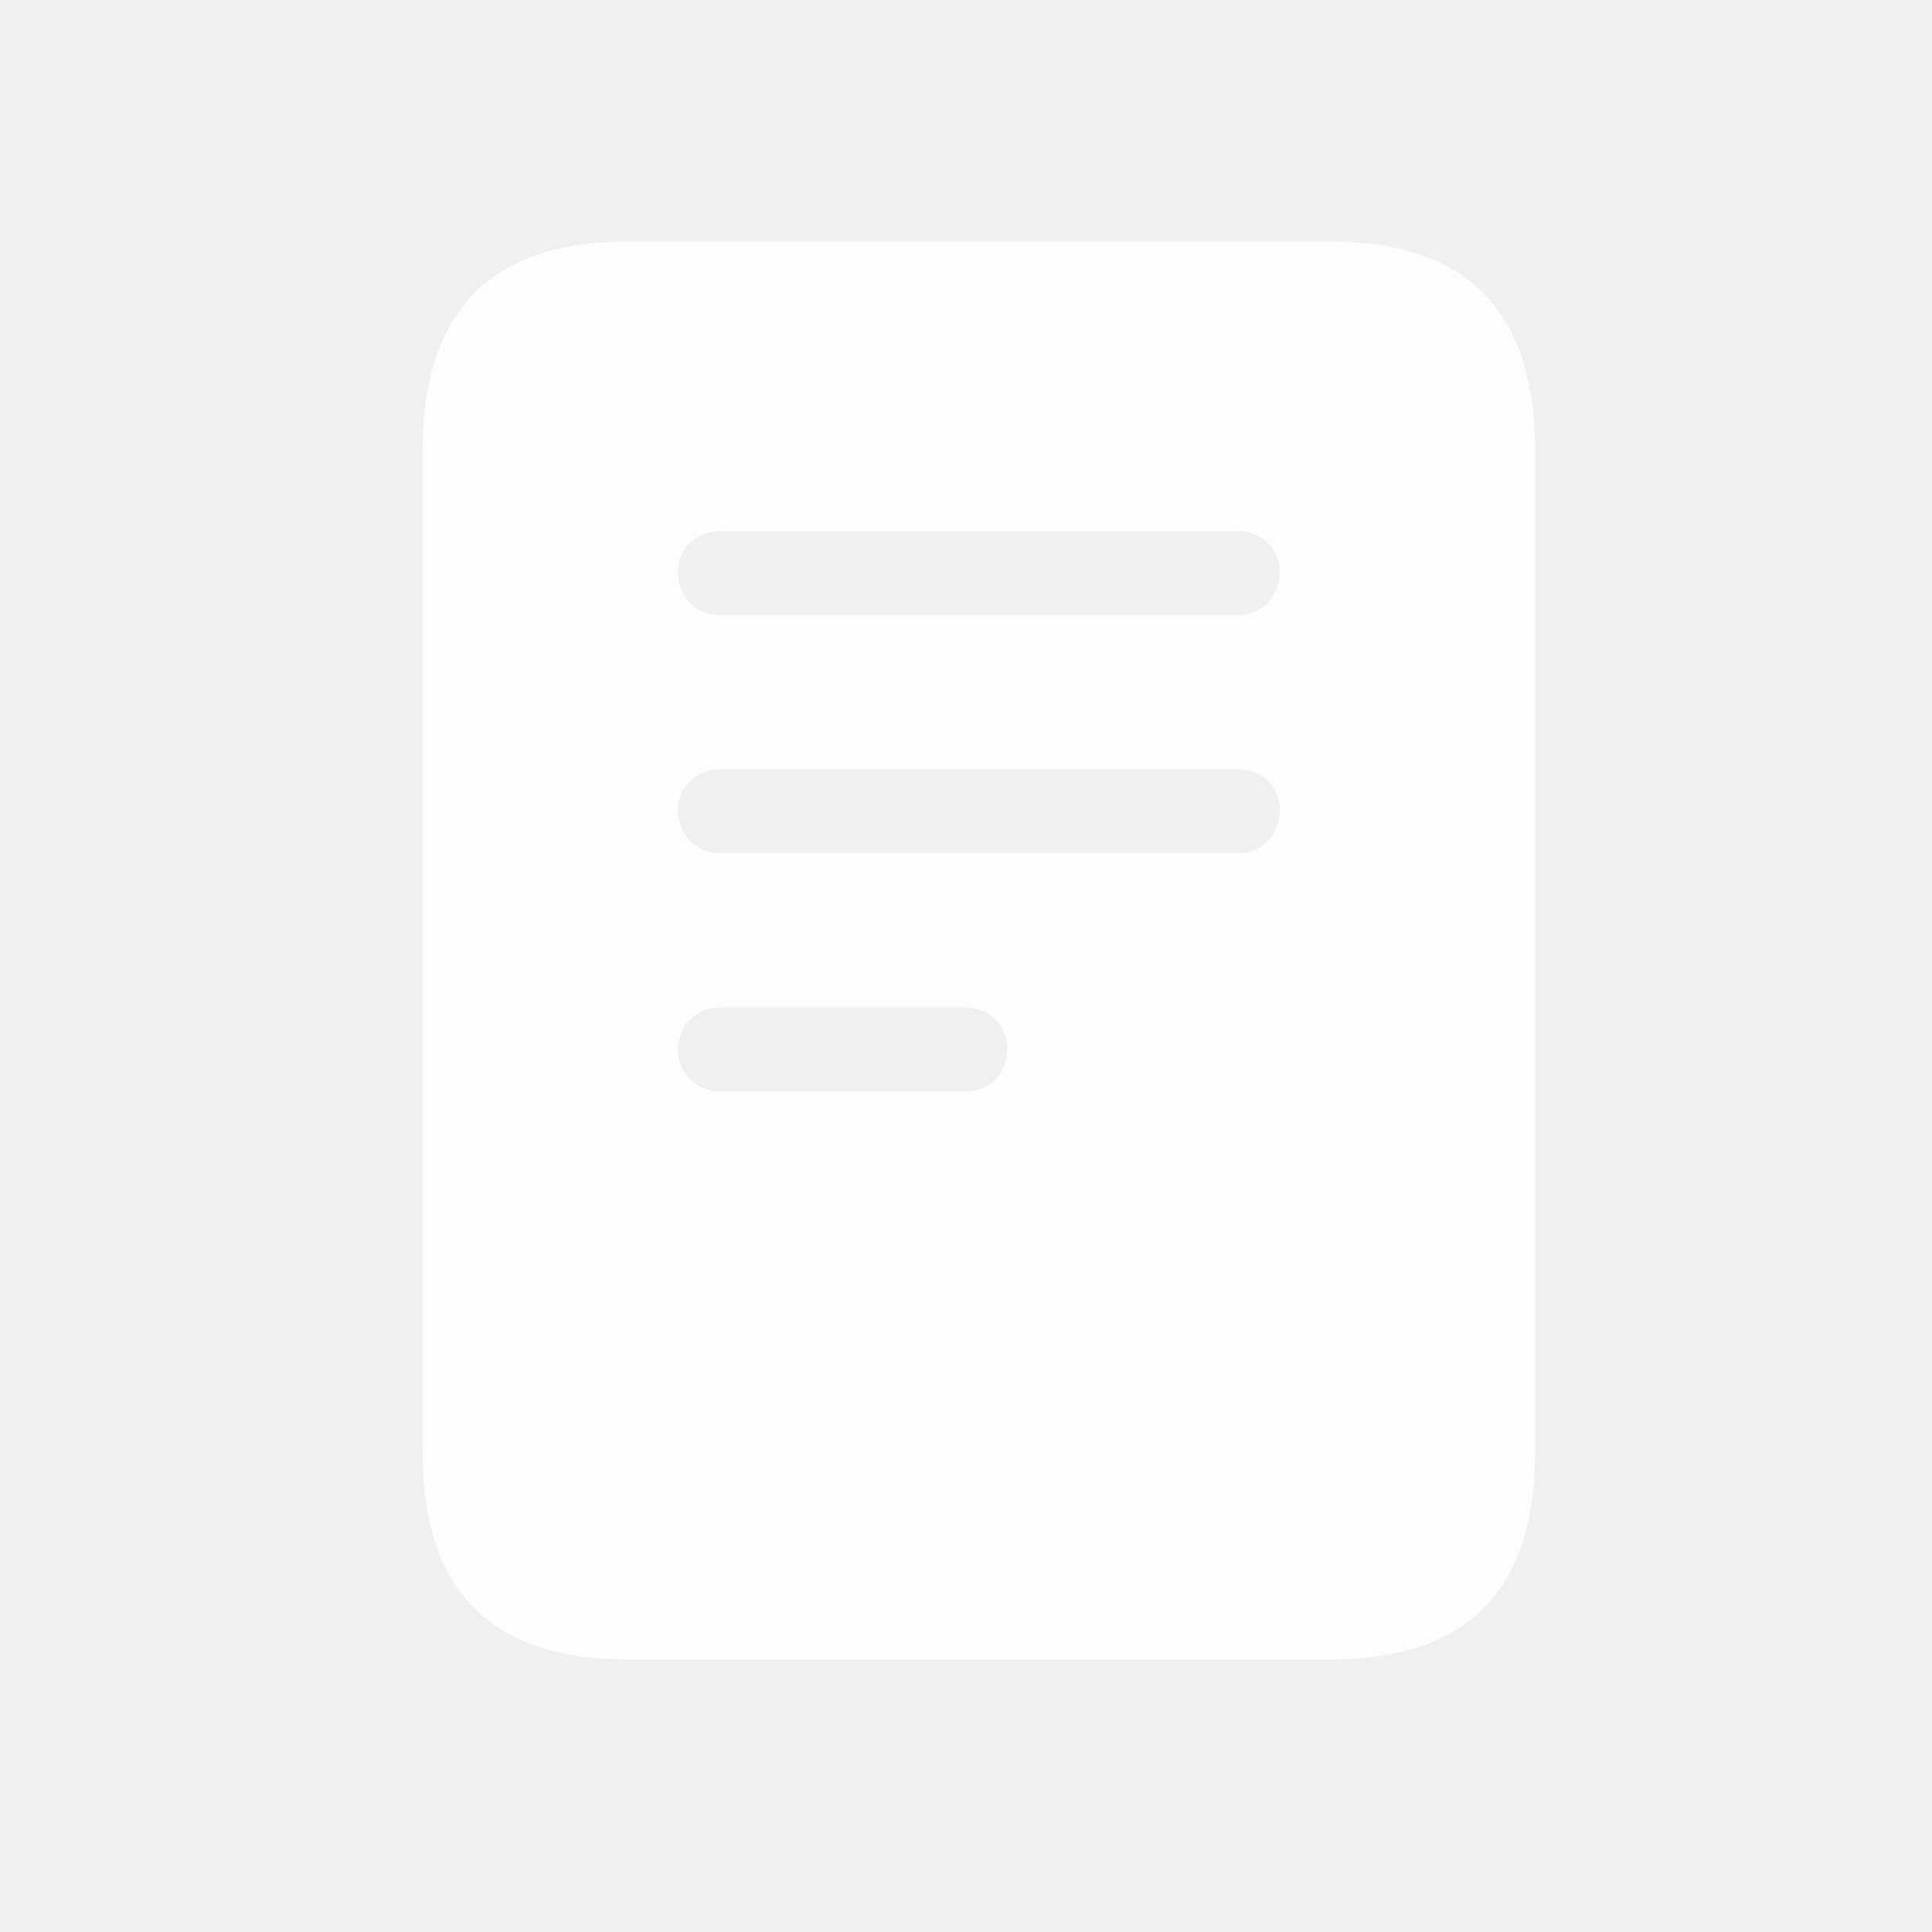
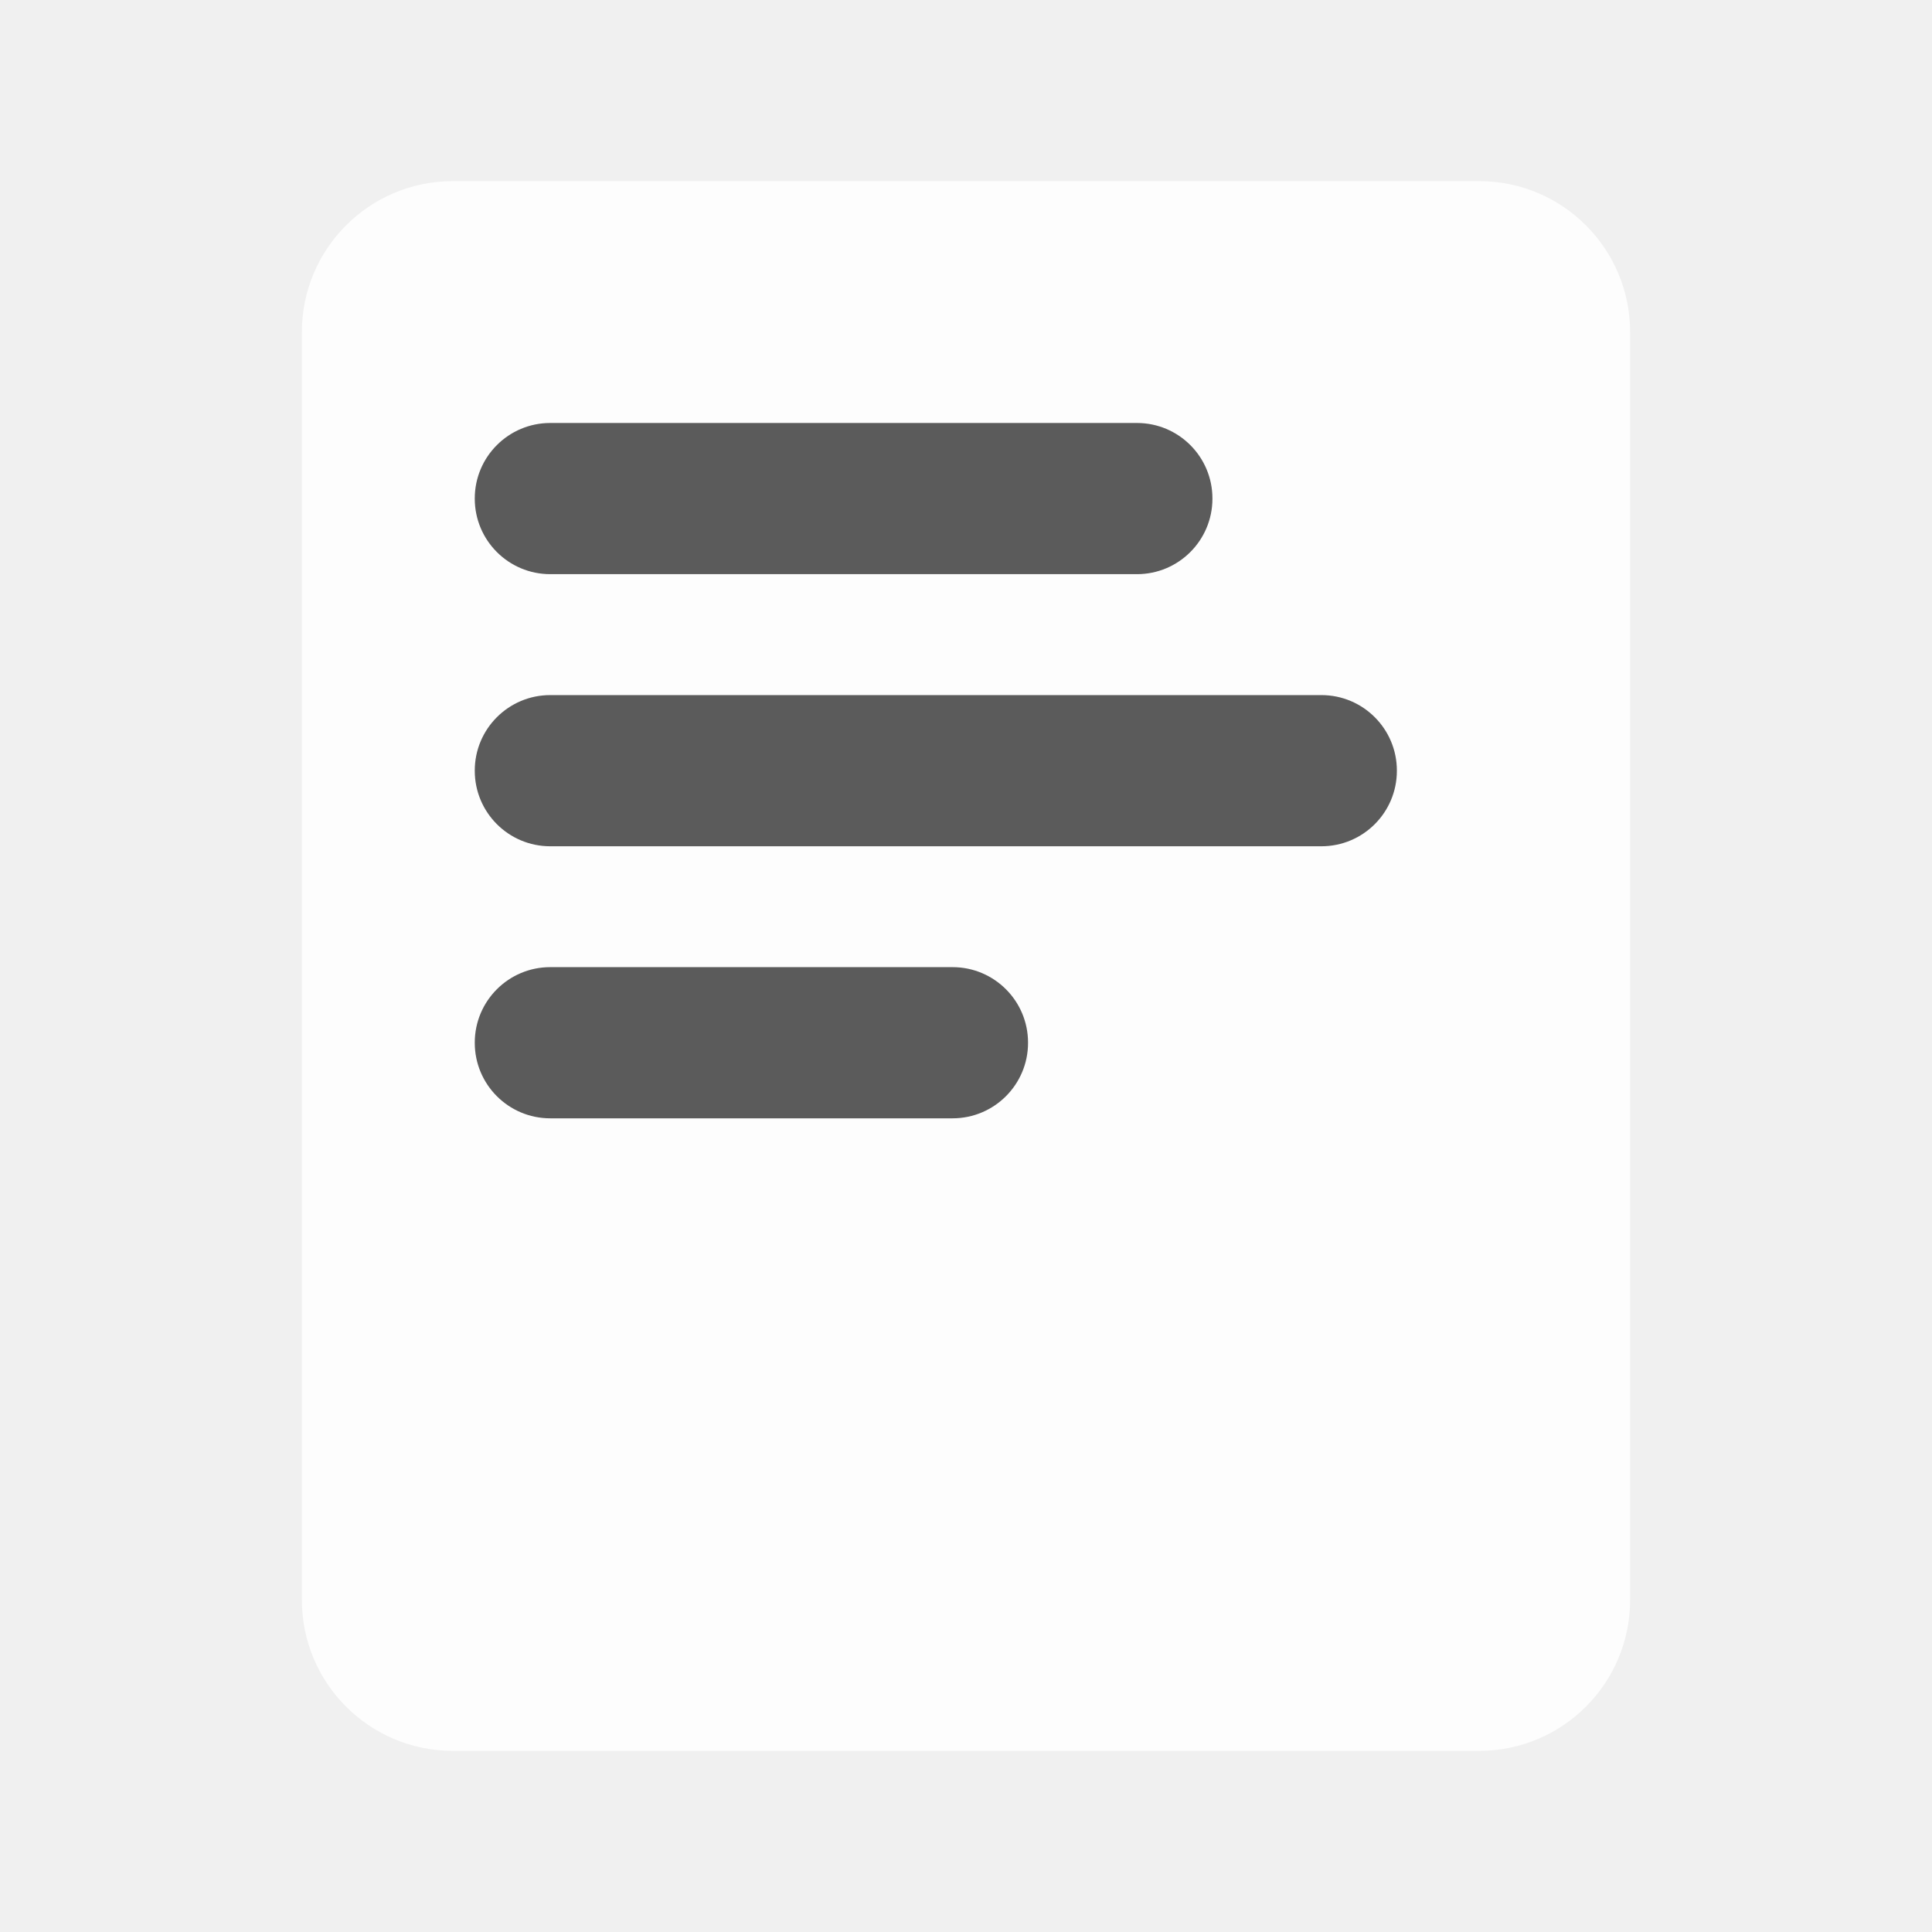
<svg xmlns="http://www.w3.org/2000/svg" width="32px" height="32px" viewBox="0 0 32 32" version="1.1">
  <g id="Page-1" stroke="none" stroke-width="1" fill="none" fill-rule="evenodd">
-     <g id="doc_dark" fill-rule="nonzero">
-       <path d="M11.93,10.189 C11.524,10.189 11.229,9.872 11.229,9.477 C11.229,9.094 11.524,8.798 11.93,8.798 L20.507,8.798 C20.902,8.798 21.197,9.094 21.197,9.477 C21.197,9.872 20.902,10.189 20.507,10.189 L11.93,10.189 Z M11.93,14.133 C11.524,14.133 11.229,13.815 11.229,13.421 C11.229,13.038 11.524,12.742 11.93,12.742 L20.507,12.742 C20.902,12.742 21.197,13.038 21.197,13.421 C21.197,13.815 20.902,14.133 20.507,14.133 L11.93,14.133 Z M11.93,18.077 C11.524,18.077 11.229,17.77 11.229,17.387 C11.229,16.992 11.524,16.686 11.93,16.686 L15.983,16.686 C16.399,16.686 16.684,16.992 16.684,17.387 C16.684,17.77 16.399,18.077 15.983,18.077 L11.93,18.077 Z M7,24.058 C7,26.348 8.128,27.487 10.396,27.487 L22.03,27.487 C24.297,27.487 25.426,26.348 25.426,24.058 L25.426,7.44 C25.426,5.161 24.297,4 22.03,4 L10.396,4 C8.128,4 7,5.161 7,7.44 L7,24.058 Z" id="Shape-Copy" fill-opacity="0.85" fill="#FFFFFF" />
-       <rect id="Rectangle" fill="#000000" opacity="0" x="0" y="0" width="32" height="32" />
+     <g id="file_dark">
+       <rect id="Rectangle" fill="#000000" fill-rule="nonzero" opacity="0" x="0" y="0" width="32" height="32" />
+       <g id="Group-14" opacity="0.841" transform="translate(5, 3)">
+         <rect id="Rectangle" fill="#FFFFFF" fill-rule="nonzero" x="0" y="0" width="22" height="26" rx="2.5" />
+         <g id="Group-13" transform="translate(2.863636, 4.005926)" fill="#3F3F3F">
+           <rect id="Rectangle-Copy-2" x="0" y="4.507" width="15.273" height="2.504" rx="1.25" />
+           <rect id="Rectangle-Copy-3" x="0" y="9.013" width="9.164" height="2.504" rx="1.25" />
+           <rect id="Rectangle-Copy" x="0" y="0" width="12.218" height="2.504" rx="1.25" />
+         </g>
+       </g>
    </g>
  </g>
</svg>
